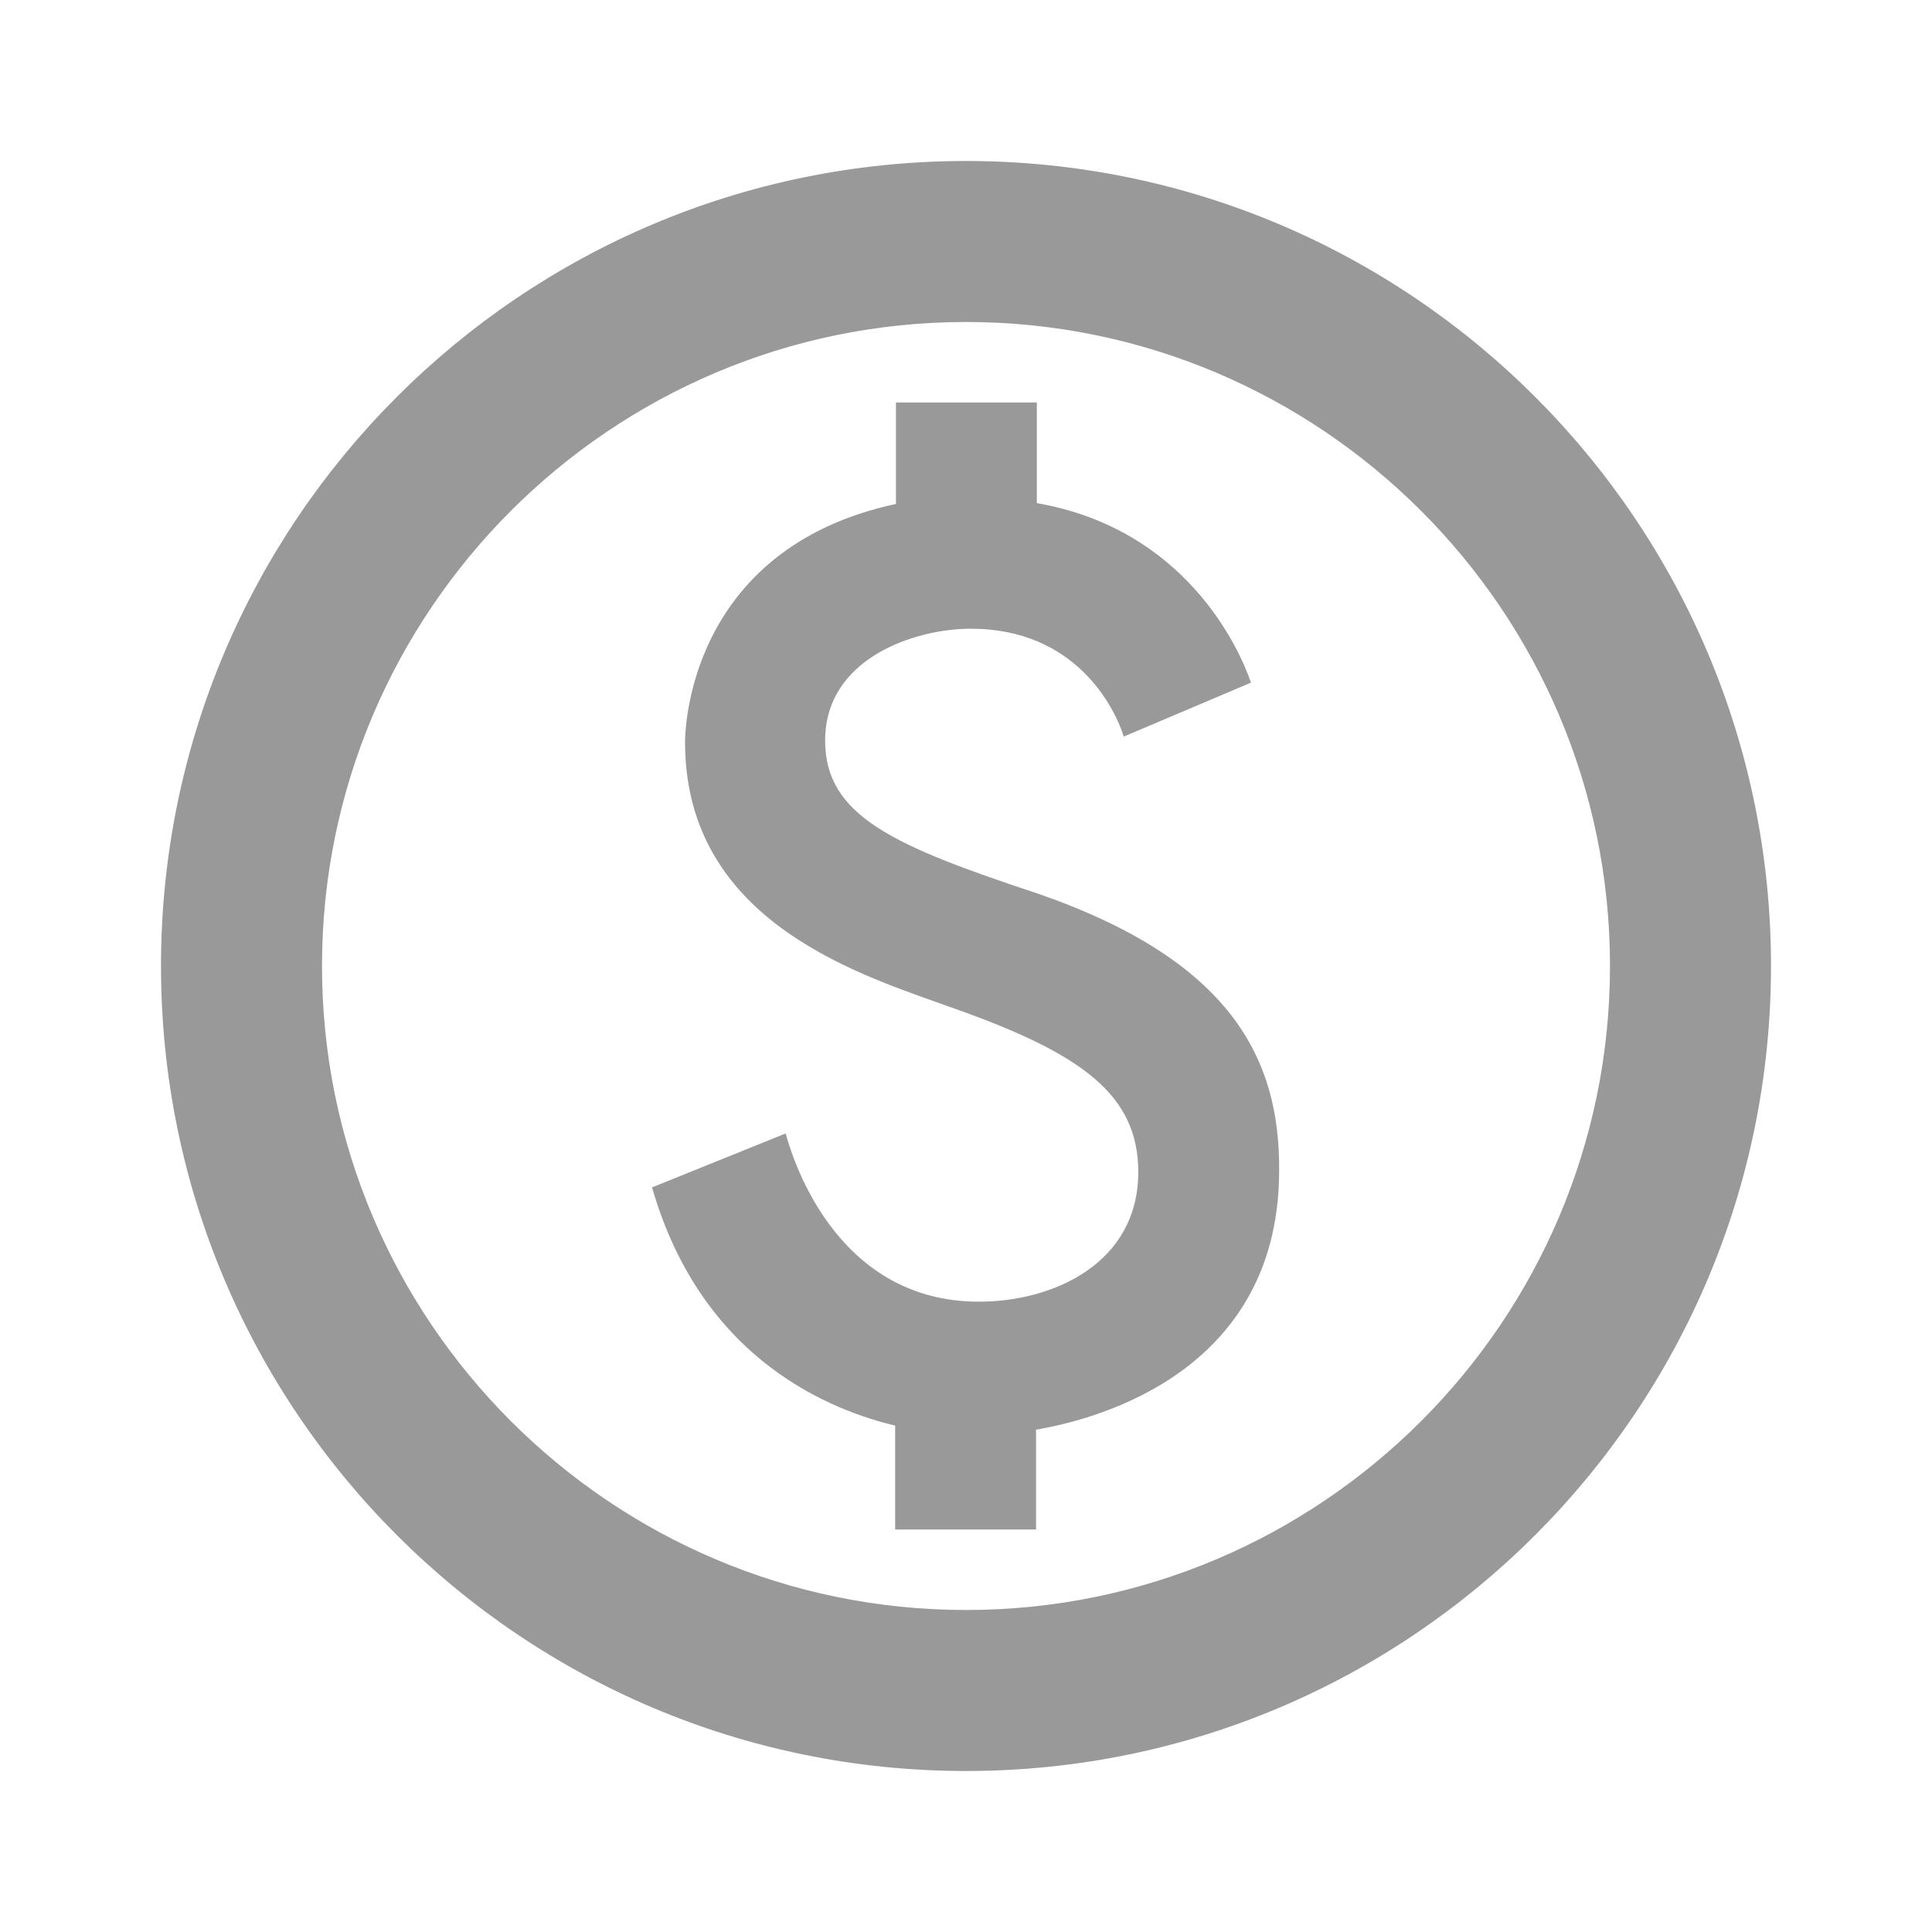
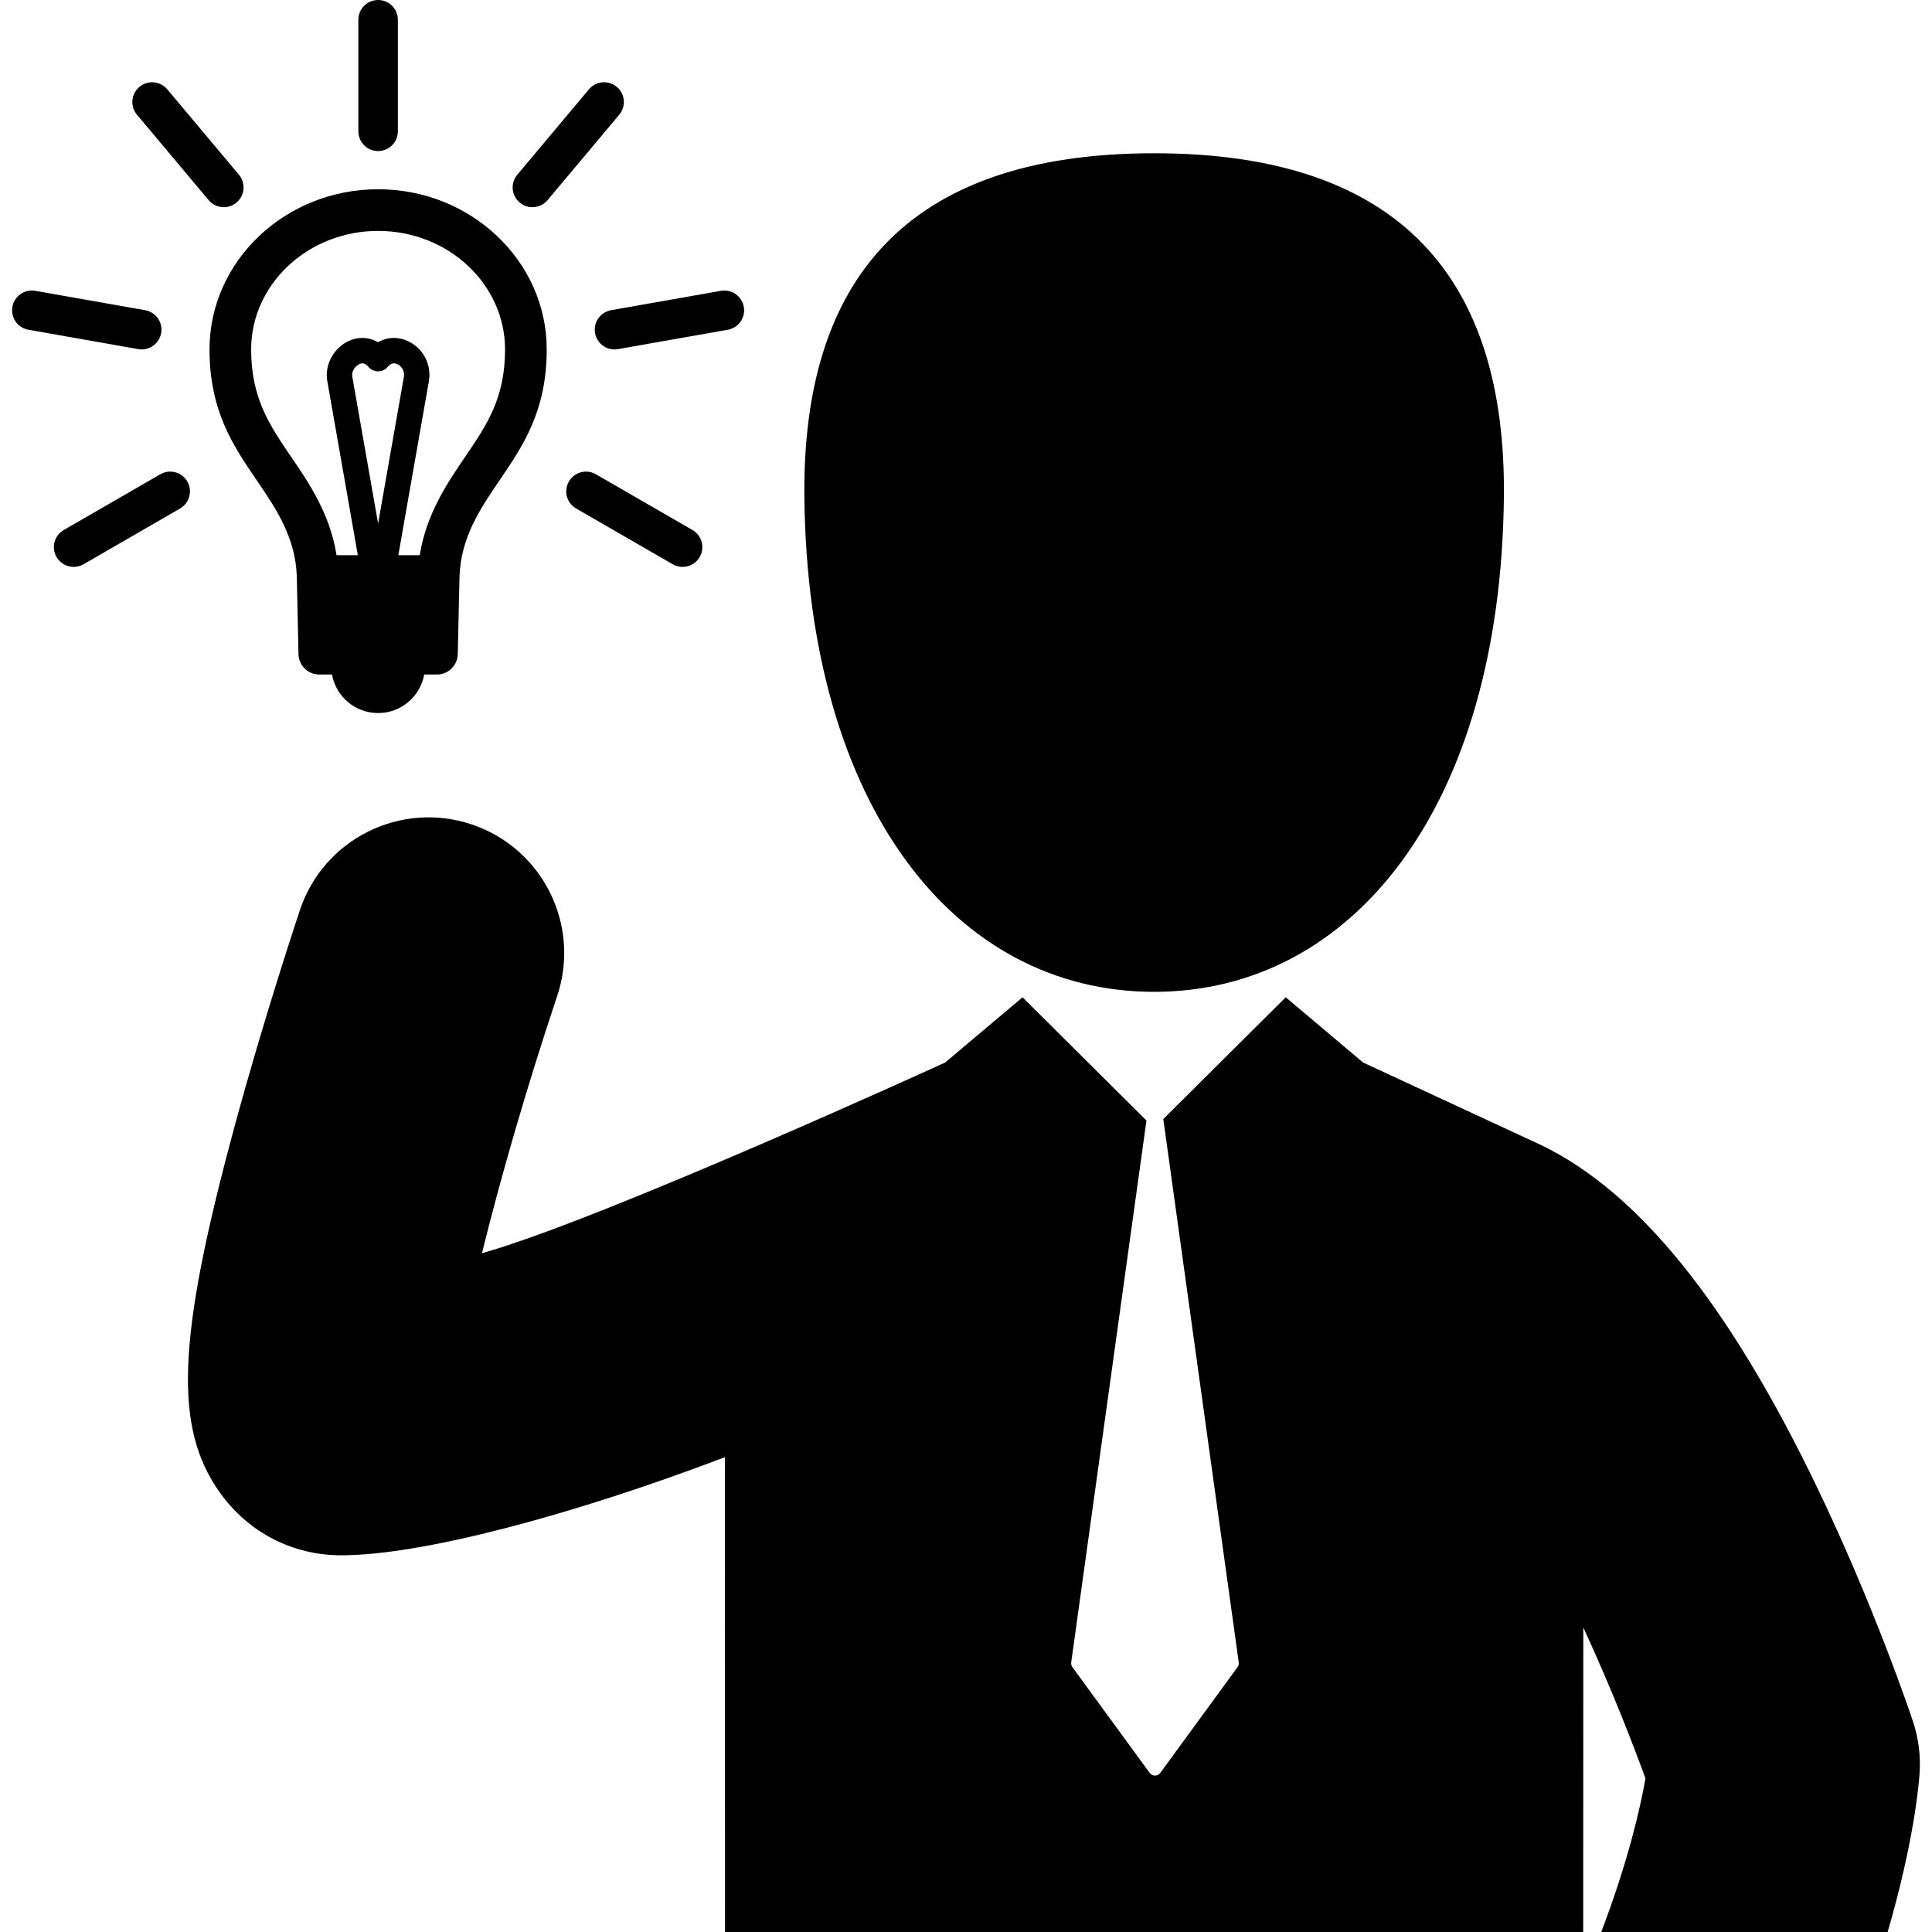
- <svg xmlns="http://www.w3.org/2000/svg" enable-background="new 0 0 24 24" height="24px" viewBox="0 0 24 24" width="24px" fill="#999999">
+ <svg xmlns="http://www.w3.org/2000/svg" fill="#000000" version="1.1" id="Capa_1" width="800px" height="800px" viewBox="0 0 443.09 443.09" xml:space="preserve">
  <g>
-     <rect fill="none" height="24" width="24" />
-   </g>
-   <g>
-     <path d="M12,2C6.48,2,2,6.48,2,12s4.48,10,10,10s10-4.48,10-10S17.52,2,12,2z M12,20c-4.41,0-8-3.59-8-8c0-4.41,3.59-8,8-8 s8,3.59,8,8C20,16.41,16.41,20,12,20z M12.89,11.1c-1.78-0.59-2.64-0.96-2.64-1.9c0-1.02,1.11-1.39,1.81-1.39 c1.31,0,1.79,0.99,1.9,1.34l1.58-0.67c-0.15-0.44-0.82-1.91-2.66-2.23V5h-1.75v1.26c-2.6,0.56-2.62,2.85-2.62,2.96 c0,2.27,2.25,2.91,3.35,3.31c1.58,0.56,2.28,1.07,2.28,2.03c0,1.13-1.05,1.61-1.98,1.61c-1.82,0-2.34-1.87-2.4-2.09L8.1,14.75 c0.63,2.19,2.28,2.78,3.02,2.96V19h1.75v-1.24c0.52-0.09,3.02-0.59,3.02-3.22C15.9,13.15,15.29,11.93,12.89,11.1z" />
+     <g>
+       <path d="M438.726,394.792c-0.346-1.057-8.76-26.224-22.125-53.958c-20.216-41.941-40.915-67.544-63.26-78.268    c-0.053-0.024-40.718-18.881-40.718-18.881l-17.749-14.967l-28.081,27.926l17.3,124.597c0.06,0.39-0.039,0.788-0.271,1.105    l-17.726,24.259c-0.282,0.388-0.731,0.615-1.211,0.615s-0.93-0.229-1.211-0.615l-17.726-24.259    c-0.231-0.317-0.329-0.716-0.271-1.105L262.93,256.99l-28.417-28.271l-17.751,14.967c0,0-78.601,35.955-106.227,43.736    c4.165-16.975,10.416-38.6,17.245-58.98c5.455-16.284-3.316-33.913-19.604-39.368c-16.281-5.461-33.916,3.306-39.373,19.59    c-0.332,0.99-8.203,24.527-15.102,50.02c-13.109,48.467-13.9,68.803-3.226,83.695c6.483,9.055,16.556,14.271,27.615,14.316h0.224    c18.168,0,52.404-8.996,87.939-22.5l0.025,108.895h196.818l0.023-69.835c6.541,14.139,11.539,27.148,14.263,34.609    c-1.183,6.678-3.968,19.021-10.146,35.226h65.68c6.027-20.646,7.164-33.898,7.328-36.416    C440.517,402.652,439.999,398.616,438.726,394.792z" />
+       <path d="M264.686,227.469c45.502,0,79.452-42.387,80.223-113.476c0.5-49.327-22.996-78.843-80.223-78.843    c-57.225,0-80.716,29.516-80.208,78.843C185.241,185.082,219.187,227.469,264.686,227.469z" />
+       <path d="M58.809,110.044c4.413,6.466,8.98,13.145,9.26,22.195l0.385,17.677c0,2.64,2.137,4.781,4.768,4.781h2.918    c0.902,5.026,5.294,8.837,10.579,8.837c5.283,0,9.669-3.811,10.571-8.837h2.922c2.631,0,4.772-2.141,4.772-4.781l0.403-17.671    c0.278-9.035,4.838-15.727,9.251-22.197c5.275-7.751,10.746-15.77,10.748-29.903c0-20.261-17.345-36.741-38.668-36.741    c-21.325,0-38.67,16.479-38.67,36.741C48.048,94.271,53.519,102.289,58.809,110.044z M86.716,120.068l-5.931-33.74    c-0.136-1.018,0.428-1.807,0.681-2.103c0.475-0.551,1.105-0.897,1.615-0.897c0.648,0,1.147,0.481,1.387,0.774    c0.554,0.669,1.373,1.063,2.248,1.063c0.871,0,1.686-0.394,2.243-1.063c0.242-0.293,0.734-0.774,1.379-0.774    c0.569,0,1.212,0.335,1.684,0.884c0.3,0.343,0.761,1.076,0.623,2.112L86.716,120.068z M86.718,52.958    c16.057,0,29.111,12.198,29.111,27.188c0,11.185-4.21,17.362-9.093,24.535c-4.055,5.953-8.974,13.154-10.466,22.648l-4.913-0.001    l7.028-40.035c0.003-0.023,0.007-0.04,0.01-0.061c0.37-2.458-0.339-4.936-1.951-6.817c-1.566-1.826-3.846-2.912-6.106-2.912    c-1.27,0-2.51,0.341-3.622,0.98c-1.124-0.639-2.364-0.98-3.635-0.98c-2.239,0-4.437,1.063-6.028,2.918    c-1.646,1.913-2.383,4.396-2.024,6.803c0.006,0.021,0.01,0.044,0.013,0.068l7.024,40.03l-4.883-0.001    c-1.491-9.499-6.423-16.708-10.489-22.66c-4.874-7.165-9.096-13.342-9.096-24.517C57.598,65.156,70.664,52.958,86.718,52.958z" />
+       <path d="M86.718,34.639c2.503,0,4.531-2.029,4.531-4.532L91.248,4.533C91.248,2.029,89.221,0,86.716,0    c-2.503,0-4.53,2.03-4.53,4.533v0.001v25.573c0,1.25,0.506,2.384,1.326,3.204C84.332,34.131,85.462,34.639,86.718,34.639z" />
+       <path d="M122.106,47.52c1.294,0,2.577-0.55,3.474-1.619l16.438-19.592c1.61-1.917,1.36-4.777-0.558-6.386    c-1.918-1.608-4.78-1.357-6.385,0.56l-16.438,19.592c-1.61,1.917-1.359,4.776,0.559,6.385    C120.043,47.173,121.076,47.52,122.106,47.52z" />
+       <path d="M136.475,76.393c0.389,2.199,2.301,3.746,4.458,3.746c0.262,0,0.526-0.022,0.793-0.07l25.185-4.443    c2.466-0.435,4.111-2.786,3.678-5.251c-0.436-2.465-2.791-4.109-5.252-3.676l-25.185,4.442    C137.686,71.576,136.039,73.927,136.475,76.393z" />
+       <path d="M136.664,108.77c-2.172-1.253-4.941-0.508-6.191,1.659c-1.251,2.167-0.508,4.939,1.657,6.19l22.15,12.787    c0.716,0.412,1.494,0.608,2.262,0.608c1.565,0,3.091-0.812,3.931-2.268c1.25-2.167,0.508-4.939-1.66-6.191L136.664,108.77z" />
+       <path d="M42.958,110.428c-1.251-2.168-4.022-2.911-6.191-1.659l-22.146,12.787c-2.168,1.252-2.91,4.024-1.659,6.192    c0.838,1.454,2.364,2.267,3.93,2.267c0.769,0,1.549-0.196,2.264-0.608l22.145-12.787    C43.466,115.368,44.211,112.595,42.958,110.428z" />
+       <path d="M32.499,80.137c2.159,0,4.069-1.548,4.458-3.747c0.436-2.465-1.212-4.815-3.678-5.25L8.094,66.7    c-2.465-0.434-4.814,1.212-5.249,3.677c-0.434,2.465,1.211,4.816,3.679,5.251l25.182,4.439    C31.973,80.114,32.237,80.137,32.499,80.137z" />
+       <path d="M47.853,45.9c0.896,1.067,2.18,1.619,3.474,1.619h0.003c1.028,0,2.062-0.348,2.911-1.06    c1.916-1.61,2.167-4.468,0.56-6.386l-16.44-19.591c-1.61-1.916-4.469-2.167-6.387-0.558c-0.959,0.805-1.5,1.922-1.602,3.079    c-0.103,1.155,0.239,2.349,1.042,3.308L47.853,45.9z" />
+     </g>
  </g>
</svg>
